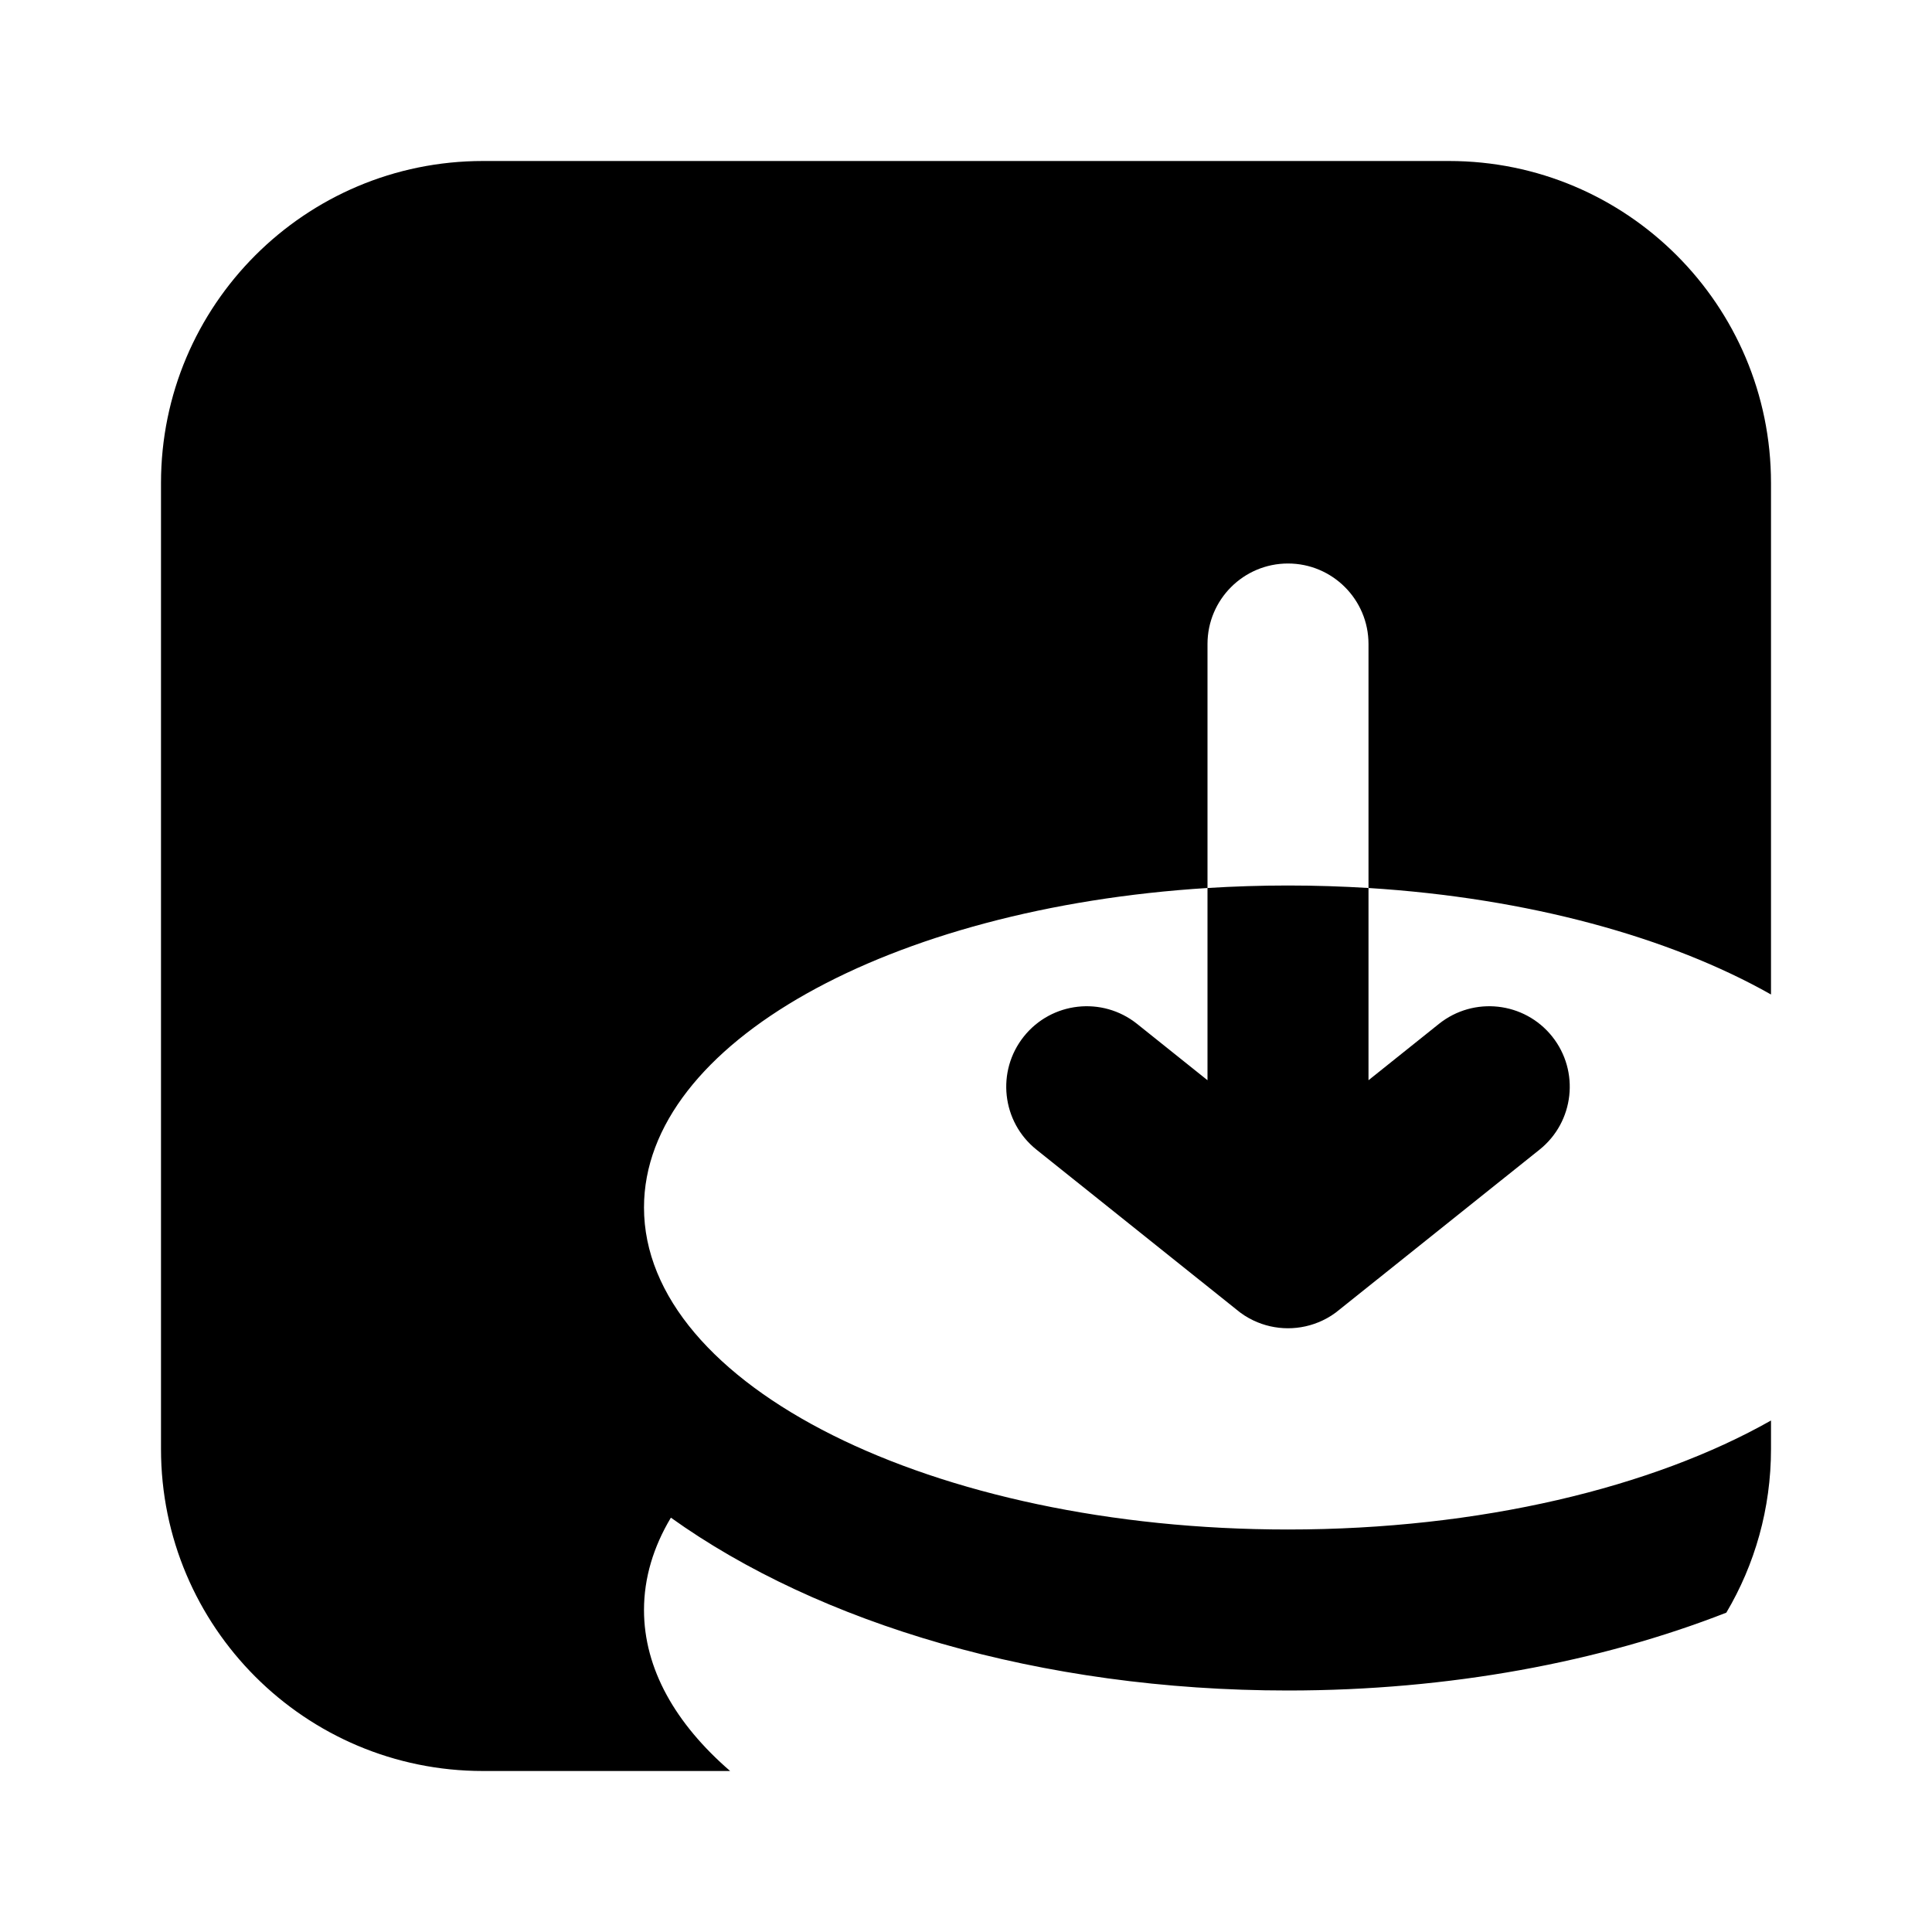
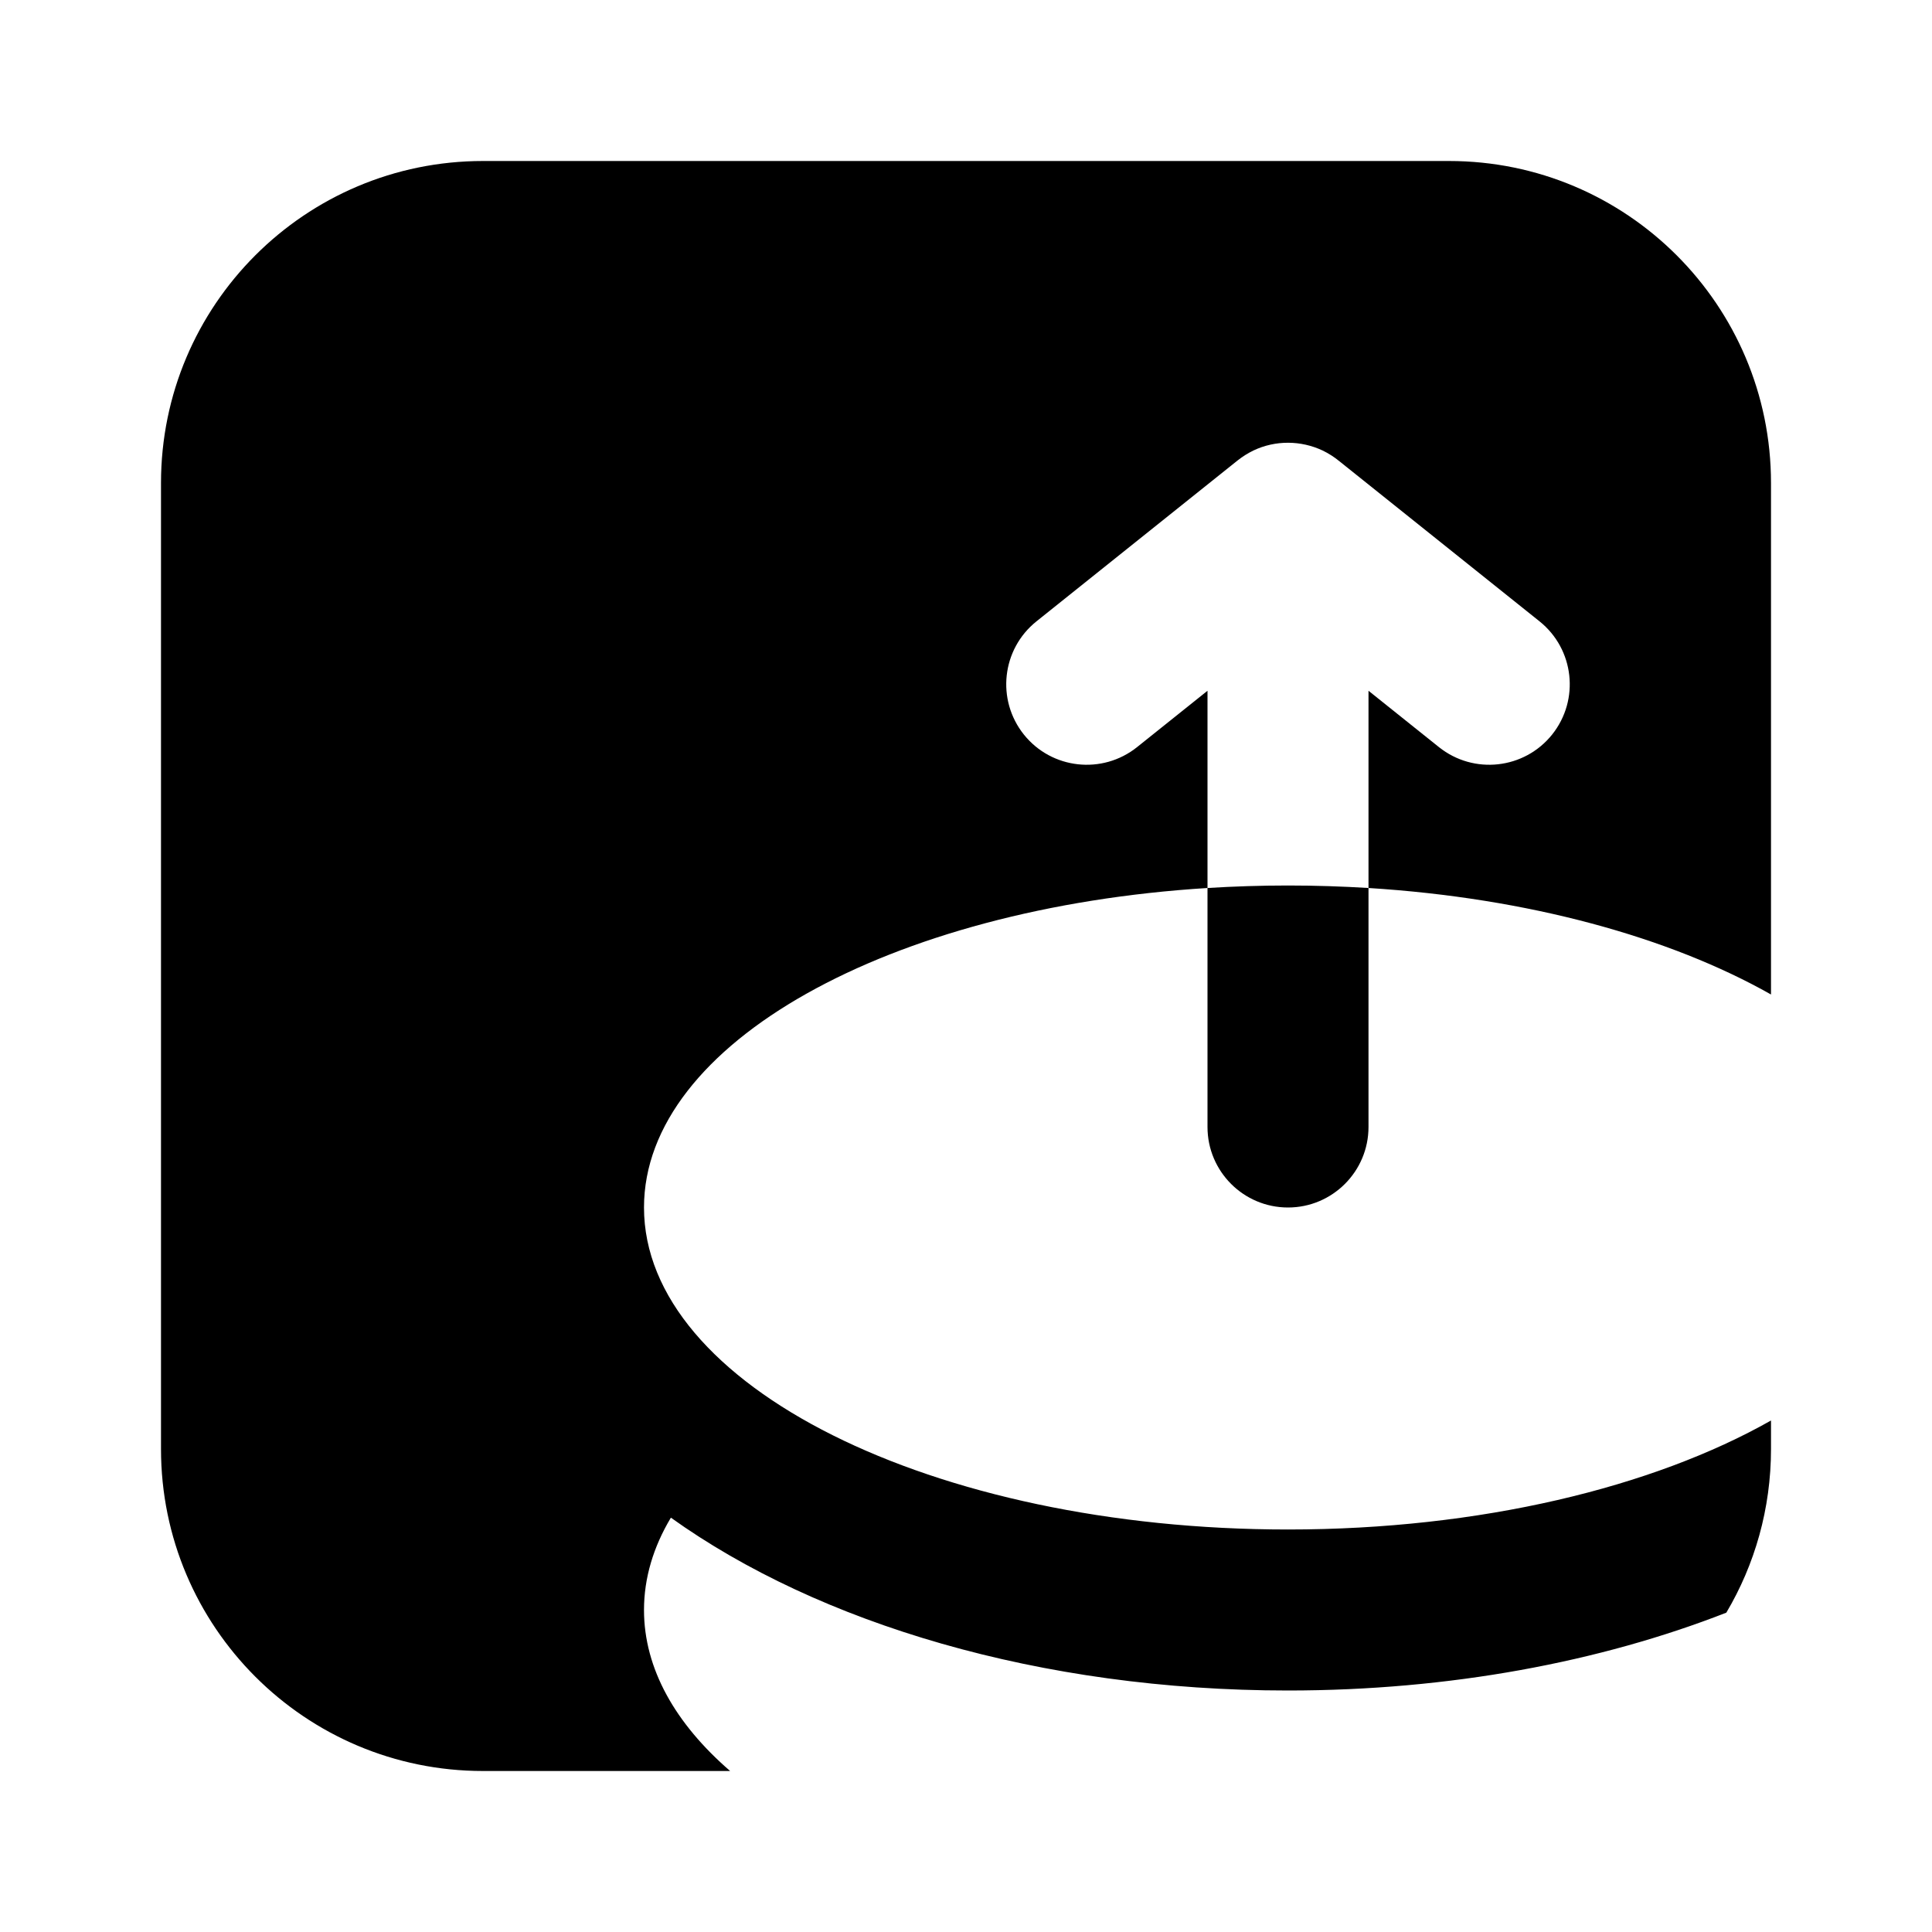
<svg xmlns="http://www.w3.org/2000/svg" width="24" height="24" viewBox="0 0 24 24" fill="none">
-   <path fill-rule="evenodd" clip-rule="evenodd" d="M6 2H18C20.209 2 22 3.791 22 6V12.354C20.742 11.642 18.984 11.155 17 11.031V13.419L17.875 12.719C18.307 12.374 18.936 12.444 19.281 12.875C19.626 13.307 19.556 13.936 19.125 14.281L16.64 16.268C16.575 16.323 16.504 16.368 16.43 16.403C16.155 16.534 15.838 16.531 15.57 16.403C15.496 16.368 15.425 16.323 15.36 16.268L12.875 14.281C12.444 13.936 12.374 13.307 12.719 12.875C13.064 12.444 13.693 12.374 14.125 12.719L15 13.419V11.031C11.054 11.277 8 12.96 8 15C8 17.209 11.582 19 16 19C18.389 19 20.534 18.476 22 17.646V18C22 18.742 21.798 19.438 21.445 20.033C19.879 20.645 18.008 21 16 21C12.922 21 10.168 20.166 8.334 18.853C8.117 19.216 8 19.601 8 20C8 20.729 8.39 21.412 9.07 22H6C3.791 22 2 20.209 2 18V6C2 3.791 3.791 2 6 2ZM16 7C16.552 7 17 7.448 17 8V11.031C16.672 11.011 16.339 11 16 11C15.661 11 15.328 11.011 15 11.031V8C15 7.448 15.448 7 16 7Z" fill="currentColor" />
+   <path fill-rule="evenodd" clip-rule="evenodd" d="M6 2H18C20.209 2 22 3.791 22 6V12.354C20.742 11.642 18.984 11.155 17 11.031V14C17 14.552 16.552 15 16 15C15.448 15 15 14.552 15 14V11.031C11.054 11.277 8 12.96 8 15C8 17.209 11.582 19 16 19C18.389 19 20.534 18.476 22 17.646V18C22 18.742 21.798 19.438 21.445 20.033C19.879 20.645 18.008 21 16 21C12.922 21 10.168 20.166 8.334 18.853C8.117 19.216 8 19.601 8 20C8 20.729 8.39 21.412 9.07 22H6C3.791 22 2 20.209 2 18V6C2 3.791 3.791 2 6 2ZM12.875 7.719L15.36 5.731L15.375 5.719C15.437 5.67 15.503 5.629 15.571 5.596C15.845 5.466 16.161 5.47 16.429 5.596C16.504 5.632 16.575 5.677 16.64 5.731L19.125 7.719C19.556 8.064 19.626 8.693 19.281 9.125C18.936 9.556 18.307 9.626 17.875 9.281L17 8.581V11.031C16.672 11.011 16.339 11 16 11C15.661 11 15.328 11.011 15 11.031V8.581L14.125 9.281C13.693 9.626 13.064 9.556 12.719 9.125C12.374 8.693 12.444 8.064 12.875 7.719Z" fill="currentColor" />
</svg>
